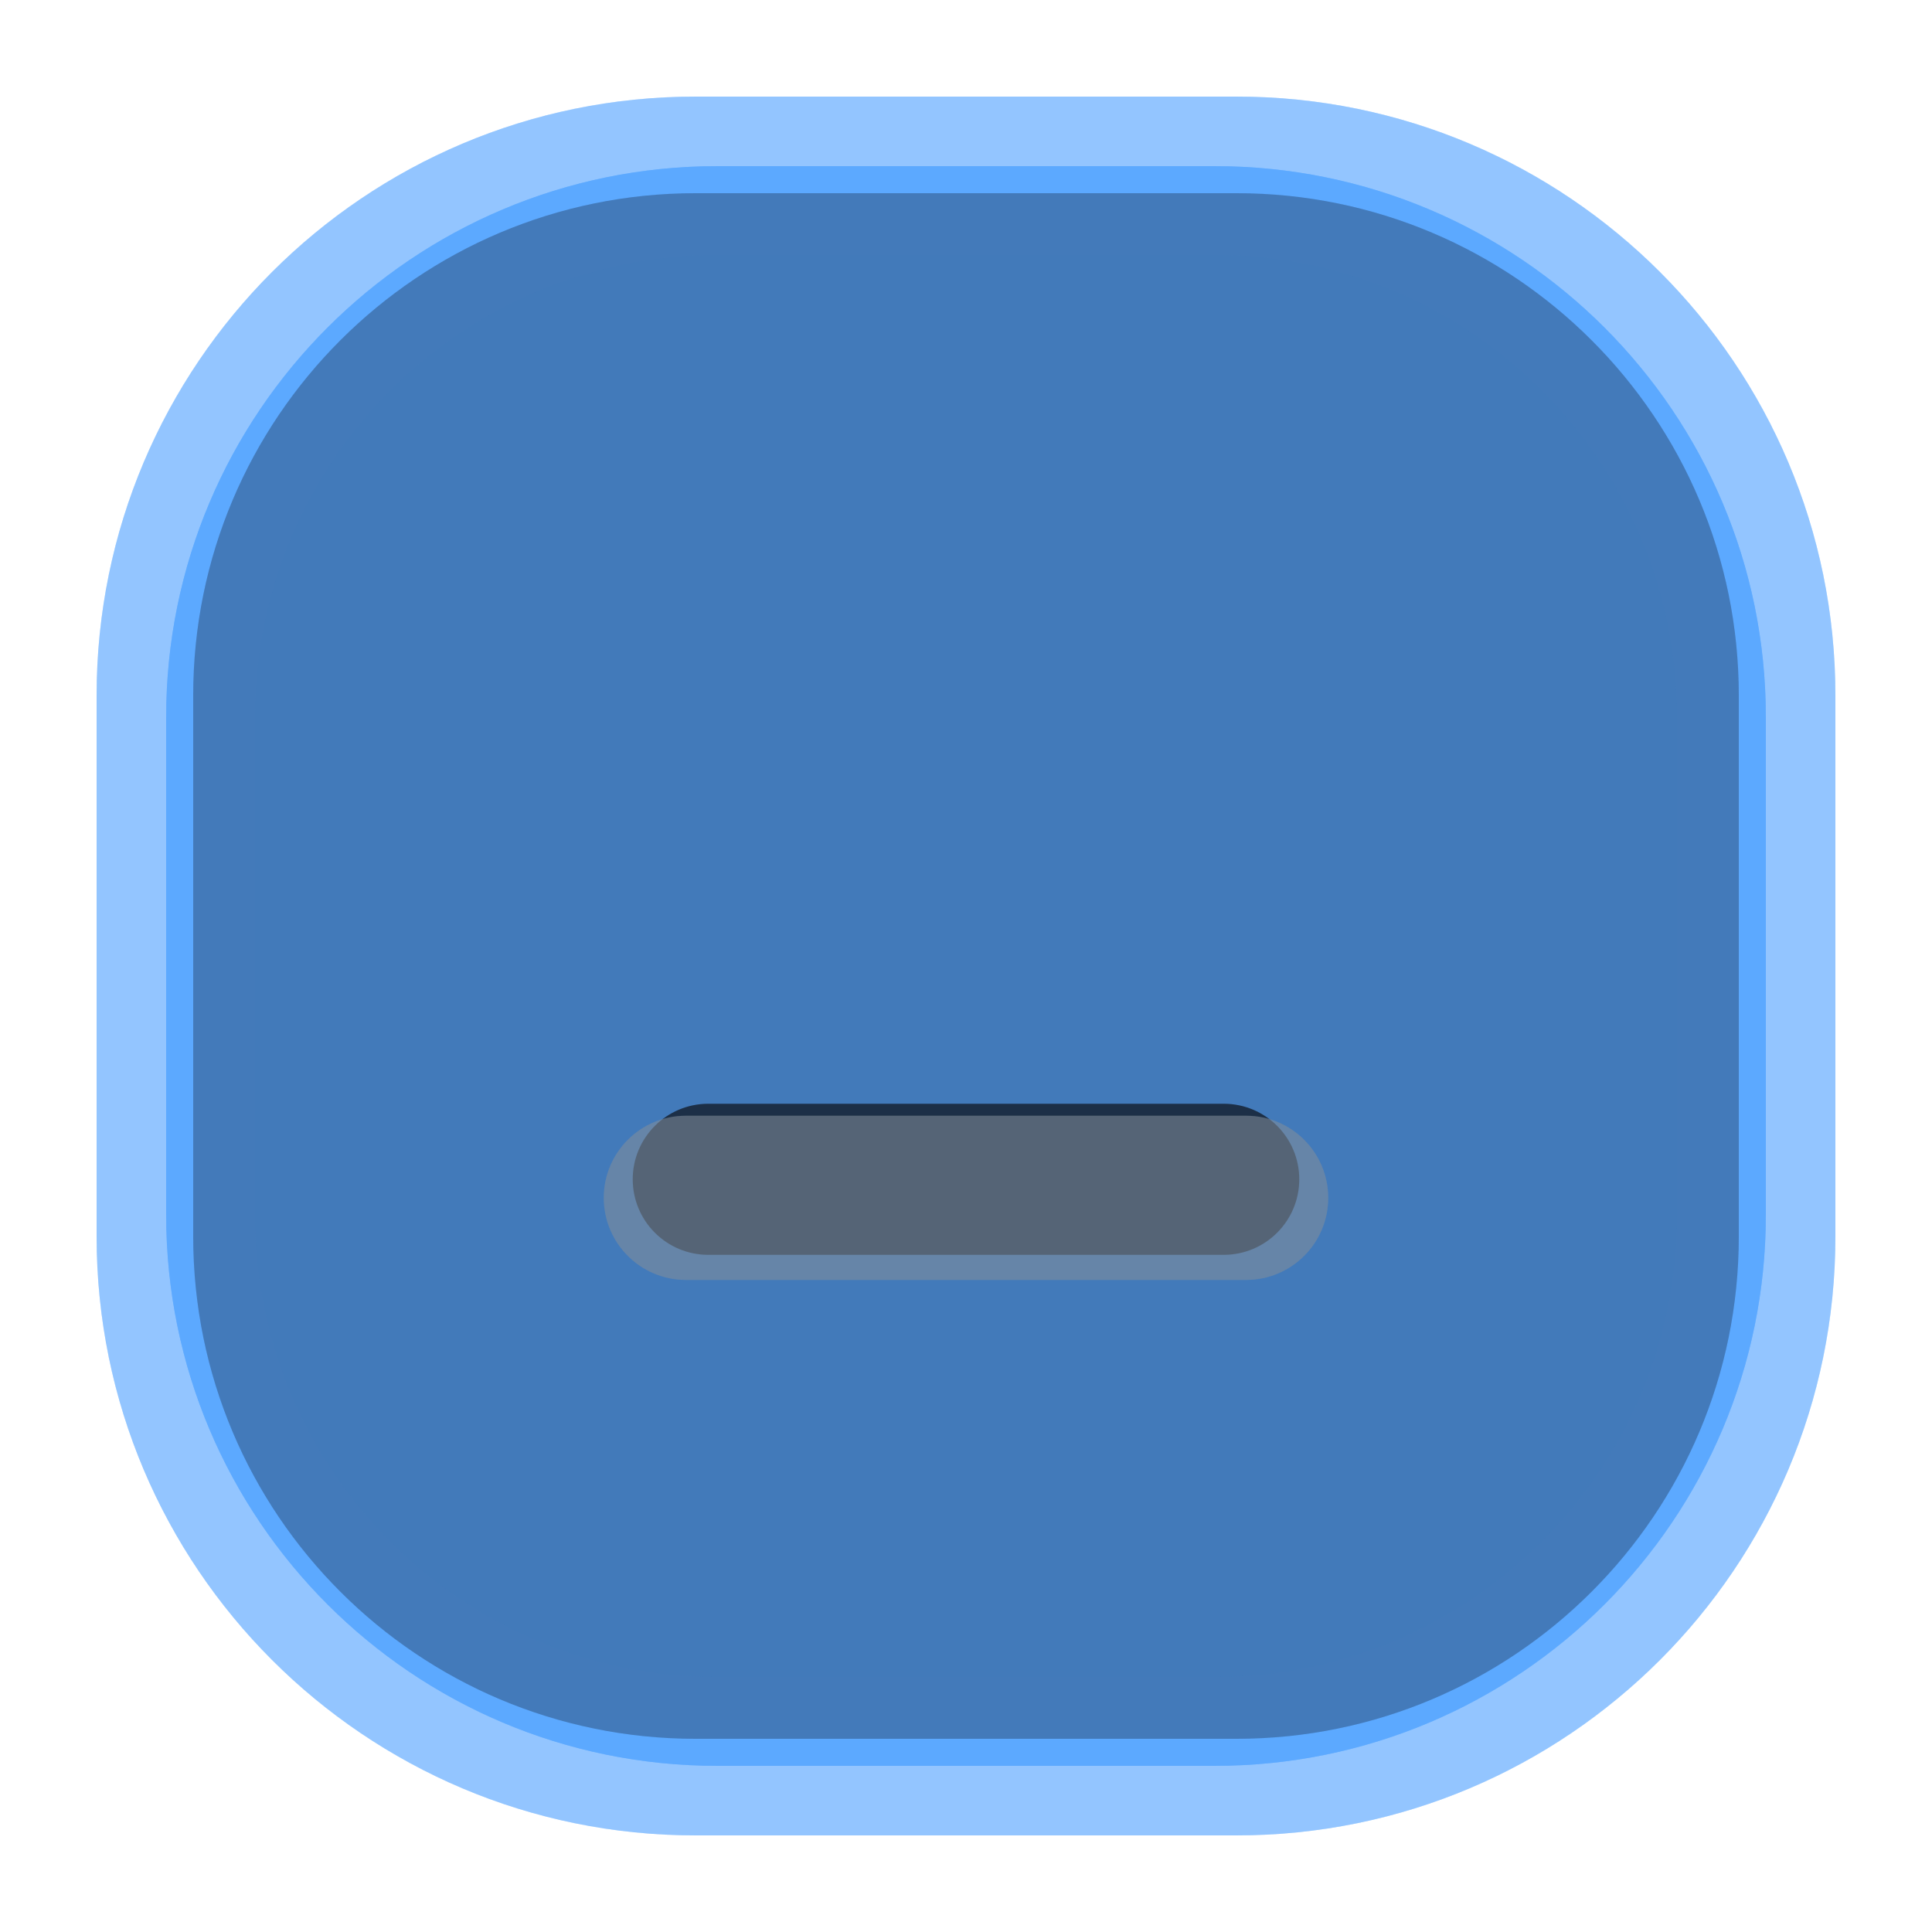
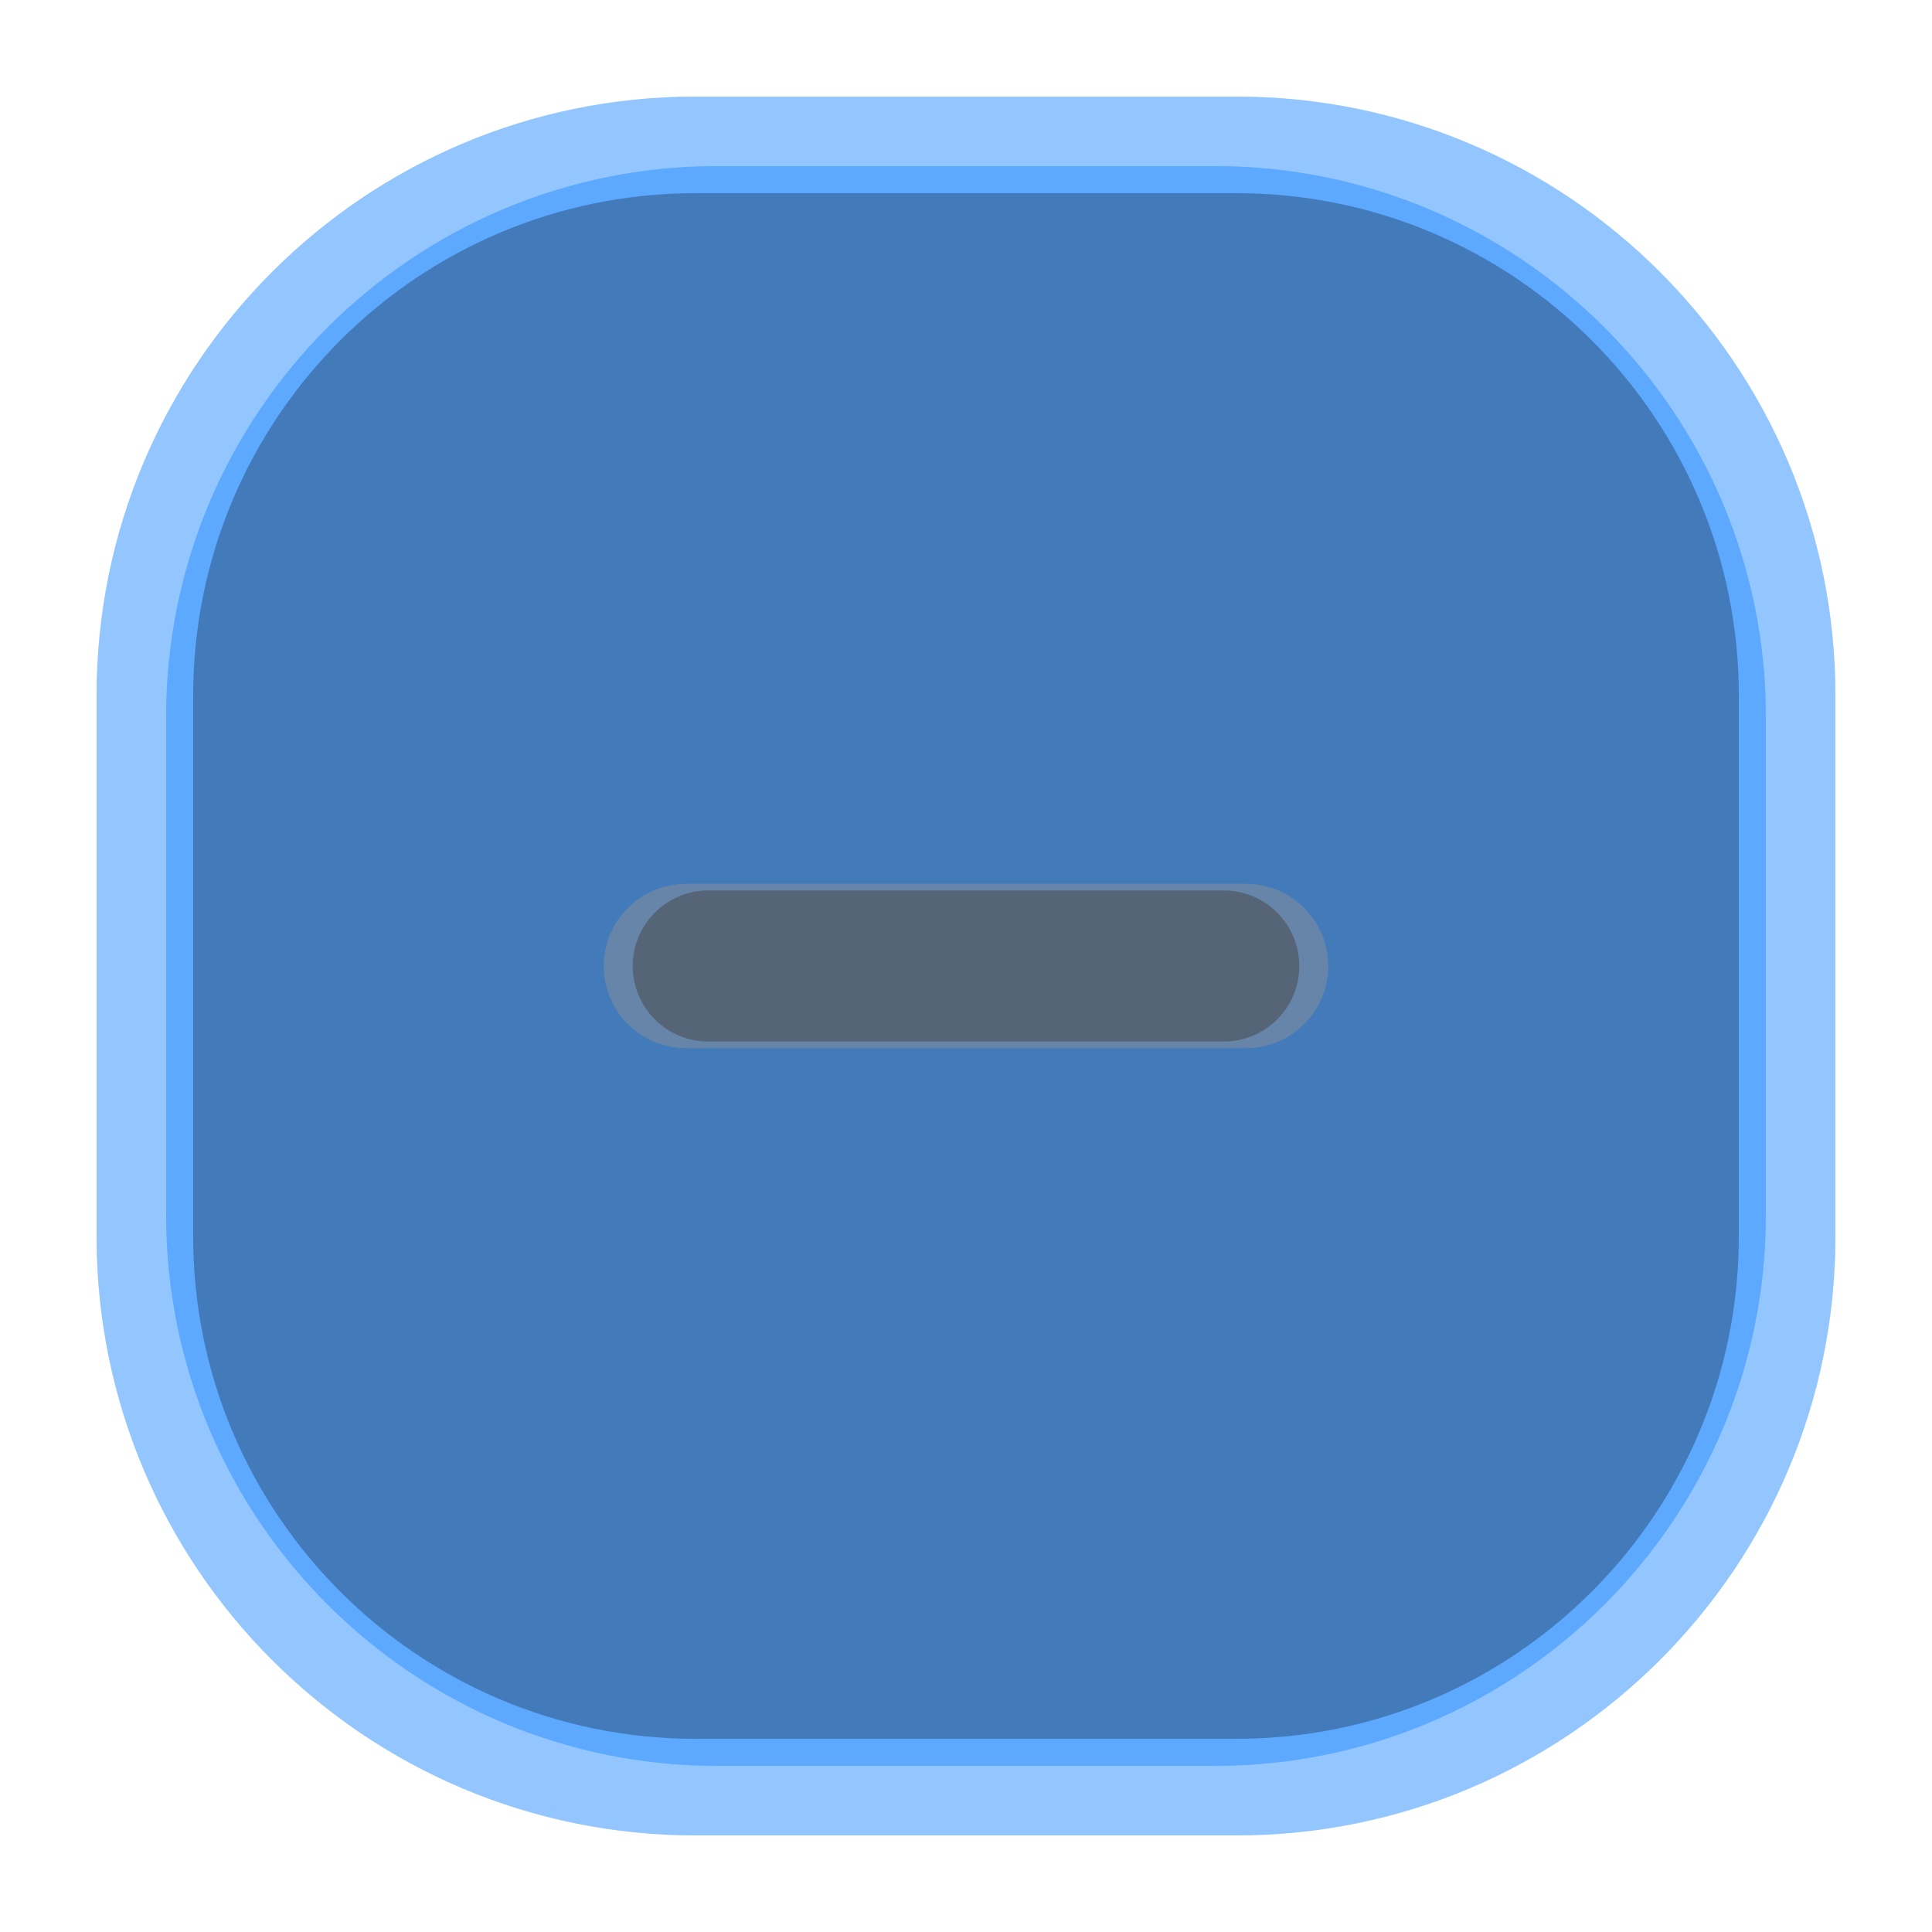
<svg xmlns="http://www.w3.org/2000/svg" width="20" height="20" viewBox="0 0 20 20">
  <g id="active-center">
    <rect x="1" y="1" width="18" height="18" rx="6.2" fill="#58A6FF" fill-opacity="0.125" />
    <rect x="2" y="2" width="16" height="16" rx="5.2" fill="#131A22" fill-opacity="0.160" />
    <g opacity="0.840">
-       <rect x="6.25" y="11.55" width="7.5" height="1.7" rx=".85" fill="#E6EDF3" />
+       <rect x="6.25" y="9.15" width="7.5" height="1.7" rx=".85" fill="#E6EDF3" />
    </g>
  </g>
  <g id="inactive-center">
    <rect x="1" y="1" width="18" height="18" rx="6.2" fill="#58A6FF" fill-opacity="0.078" />
    <rect x="2" y="2" width="16" height="16" rx="5.2" fill="#131A22" fill-opacity="0.100" />
    <g opacity="0.580">
-       <rect x="6.25" y="11.55" width="7.5" height="1.7" rx=".85" fill="#8C959F" />
+       <rect x="6.25" y="9.15" width="7.5" height="1.7" rx=".85" fill="#8C959F" />
    </g>
  </g>
  <g id="hover-center">
    <rect x="1" y="1" width="18" height="18" rx="6.2" fill="#58A6FF" fill-opacity="0.265" />
    <rect x="2" y="2" width="16" height="16" rx="5.2" fill="#58A6FF" fill-opacity="0.340" />
    <g opacity="1.000">
-       <rect x="6.25" y="11.55" width="7.5" height="1.7" rx=".85" fill="#58A6FF" />
+       <rect x="6.25" y="9.15" width="7.5" height="1.7" rx=".85" fill="#58A6FF" />
    </g>
  </g>
  <g id="hover-inactive-center">
    <rect x="1" y="1" width="18" height="18" rx="6.2" fill="#58A6FF" fill-opacity="0.203" />
    <rect x="2" y="2" width="16" height="16" rx="5.2" fill="#58A6FF" fill-opacity="0.260" />
    <g opacity="0.780">
-       <rect x="6.25" y="11.55" width="7.5" height="1.7" rx=".85" fill="#58A6FF" />
+       <rect x="6.25" y="9.15" width="7.5" height="1.7" rx=".85" fill="#58A6FF" />
    </g>
  </g>
  <g id="pressed-center" transform="translate(10 10) scale(.92) translate(-10 -10)">
    <rect x="1" y="1" width="18" height="18" rx="6.2" fill="#58A6FF" fill-opacity="0.718" />
    <rect x="2" y="2" width="16" height="16" rx="5.2" fill="#58A6FF" fill-opacity="0.920" />
    <g opacity="1.000">
-       <rect x="6.25" y="11.55" width="7.5" height="1.7" rx=".85" fill="#0D1117" />
+       <rect x="6.25" y="9.15" width="7.5" height="1.7" rx=".85" fill="#0D1117" />
    </g>
  </g>
  <g id="pressed-inactive-center" transform="translate(10 10) scale(.92) translate(-10 -10)">
    <rect x="1" y="1" width="18" height="18" rx="6.2" fill="#58A6FF" fill-opacity="0.718" />
    <rect x="2" y="2" width="16" height="16" rx="5.2" fill="#58A6FF" fill-opacity="0.920" />
    <g opacity="1.000">
-       <rect x="6.25" y="11.55" width="7.5" height="1.7" rx=".85" fill="#0D1117" />
+       <rect x="6.25" y="9.15" width="7.5" height="1.7" rx=".85" fill="#0D1117" />
    </g>
  </g>
  <g id="deactivated-center">
    <rect x="1" y="1" width="18" height="18" rx="6.2" fill="#58A6FF" fill-opacity="0.140" />
    <rect x="2" y="2" width="16" height="16" rx="5.2" fill="#131A22" fill-opacity="0.180" />
    <g opacity="0.340">
-       <rect x="6.25" y="11.55" width="7.5" height="1.7" rx=".85" fill="#8C959F" />
+       <rect x="6.25" y="9.15" width="7.5" height="1.7" rx=".85" fill="#8C959F" />
    </g>
  </g>
  <g id="deactivated-inactive-center">
    <rect x="1" y="1" width="18" height="18" rx="6.2" fill="#58A6FF" fill-opacity="0.140" />
    <rect x="2" y="2" width="16" height="16" rx="5.2" fill="#131A22" fill-opacity="0.180" />
    <g opacity="0.340">
-       <rect x="6.25" y="11.55" width="7.5" height="1.7" rx=".85" fill="#8C959F" />
+       <rect x="6.25" y="9.15" width="7.5" height="1.7" rx=".85" fill="#8C959F" />
    </g>
  </g>
</svg>
